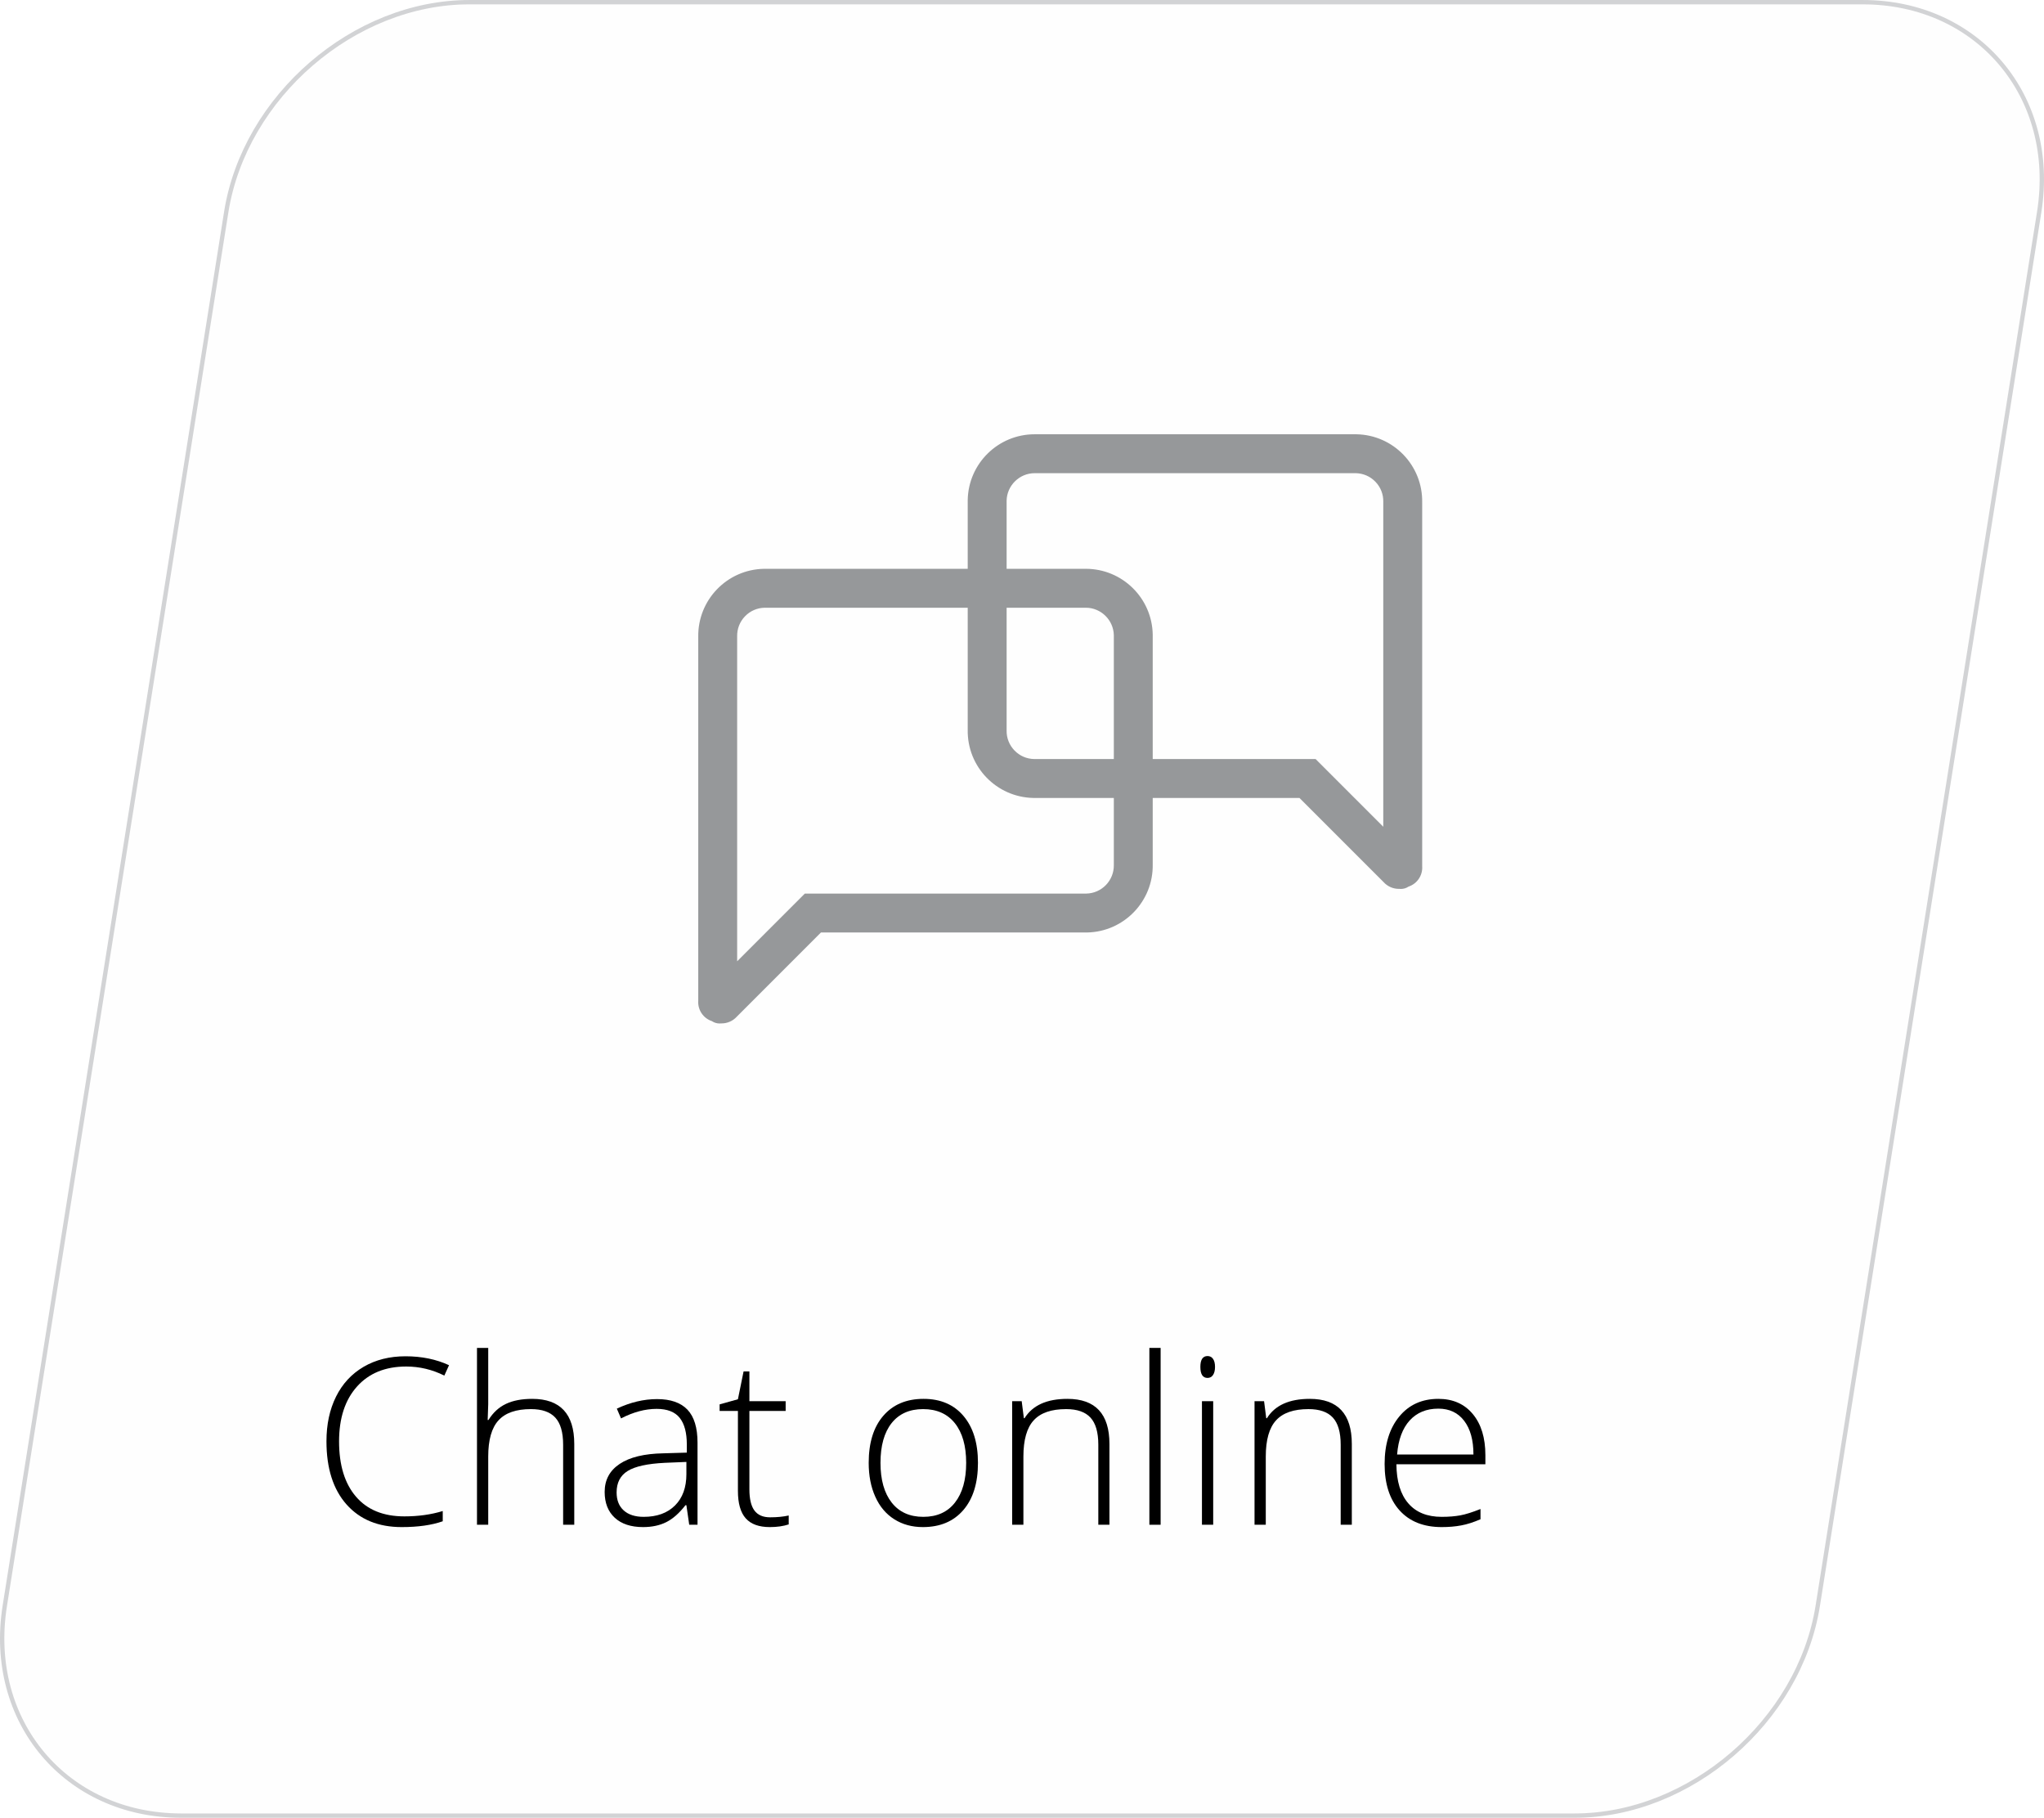
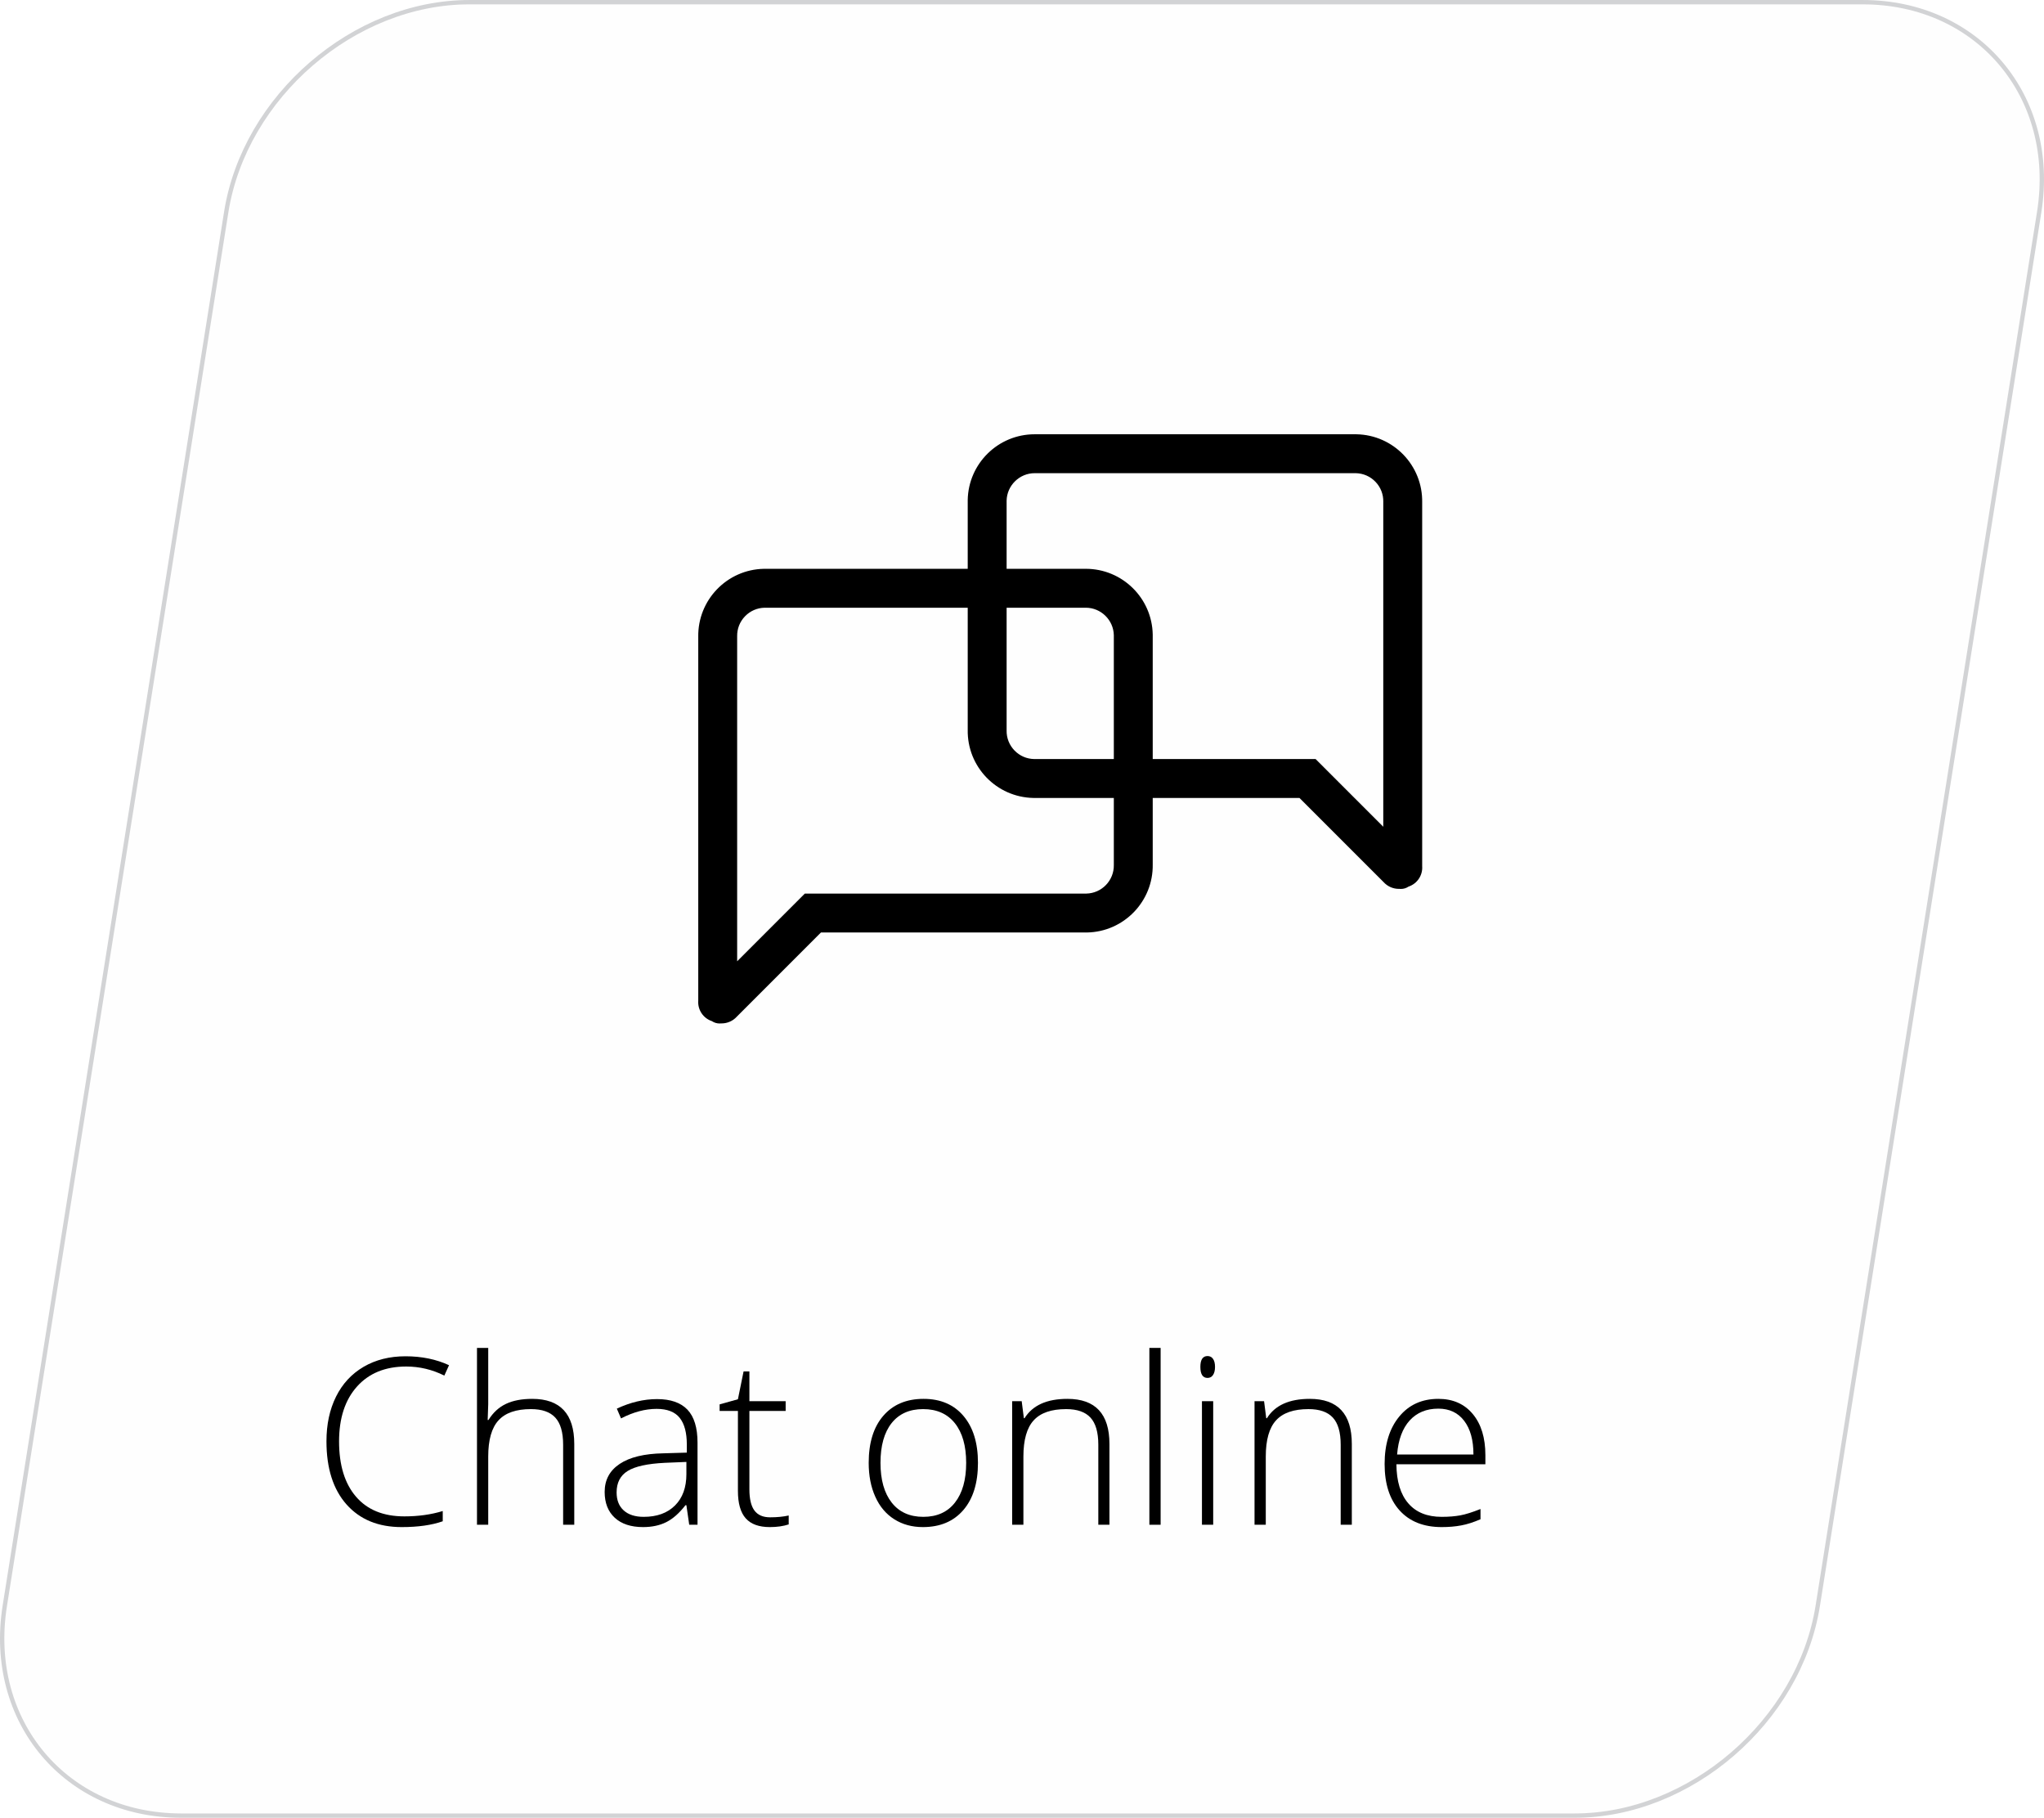
<svg xmlns="http://www.w3.org/2000/svg" xml:space="preserve" width="35.917mm" height="31.934mm" version="1.0" shape-rendering="geometricPrecision" text-rendering="geometricPrecision" image-rendering="optimizeQuality" fill-rule="evenodd" clip-rule="evenodd" viewBox="0 0 2885223 2565230">
  <g id="Camada_x0020_1">
    <g id="_2018540785440">
      <path fill="#FEFEFE" stroke="#D2D3D5" stroke-width="6121.12" d="M662494 3061l1966887 0c162885,0 274944,133234 249070,296086l-312570 1966895c-25875,162885 -180292,296119 -343177,296119l-1966894 0c-162845,0 -274904,-133234 -249030,-296119l312570 -1966895c25875,-162852 180292,-296086 343144,-296086z" />
-       <path fill="#96989A" fill-rule="nonzero" d="M1532689 857591c21408,0 39145,17415 39538,38831l0 1486 -8 506 0 499 0 320756 0 506 8 490c394,21833 -17046,39932 -38903,40333l-699 0 -699 0 -514 -16 -498 0 -372087 0 -22749 0 -16074 16082 -79462 79470 0 -457621 0 -515 -8 -506c-201,-10563 3735,-20580 11069,-28187 7334,-7616 17199,-11905 27762,-12114l739 0 739 0 498 8 506 0 449067 0 498 0 514 -8 763 0zm0 -54913c-594,0 -1189,0 -1775,8l-449067 0c-578,-8 -1165,-8 -1743,-8 -586,0 -1165,0 -1751,8 -52174,964 -93689,44052 -92725,96227l0 513201c-940,12901 6973,24790 19247,28879 3197,2161 6973,3317 10805,3317 666,0 1349,-48 2016,-112 289,8 562,8 851,8 8226,0 16090,-3486 21609,-9631l118671 -118679 372087 0c562,16 1141,16 1711,16 570,0 1141,0 1711,-16 52198,-940 93736,-44029 92797,-96227l0 -320756c16,-1157 16,-2322 0,-3503 -956,-51579 -43065,-92732 -94444,-92732z" />
-       <path fill="#96989A" fill-rule="nonzero" d="M1460425 667732l771 0 506 16 506 0 449059 0 506 0 506 -16 739 0 731 0c10571,209 20428,4506 27762,12114 7342,7615 11270,17632 11077,28195l-16 514 0 507 0 457621 -79462 -79470 -16074 -16082 -22757 0 -372071 0 -514 0 -522 8 -675 0 -723 0c-10579,-193 -20452,-4490 -27794,-12113 -7342,-7608 -11286,-17641 -11094,-28204l16 -506 0 -490 0 -320764 0 -507 -16 -490 0 -1486c402,-21416 18139,-38847 39539,-38847zm0 -54913c-51371,0 -93480,41169 -94436,92748 -24,1165 -24,2330 0,3495l0 320764c-956,52190 40591,95271 92789,96219 578,8 1149,8 1719,8 570,0 1141,0 1711,-8l372071 0 118679 118678c5526,6138 13374,9632 21600,9632 289,0 579,0 860,-8 683,72 1365,104 2032,104 3832,0 7599,-1148 10796,-3317 12267,-4081 20187,-15970 19239,-28863l0 -513209c972,-52183 -40542,-95263 -92724,-96227 -579,-16 -1165,-16 -1743,-16 -587,0 -1165,0 -1751,16l-449059 0c-595,-16 -1189,-16 -1783,-16z" />
+       <path fill="#000000" fill-rule="nonzero" d="M1532689 857591c21408,0 39145,17415 39538,38831l0 1486 -8 506 0 499 0 320756 0 506 8 490c394,21833 -17046,39932 -38903,40333l-699 0 -699 0 -514 -16 -498 0 -372087 0 -22749 0 -16074 16082 -79462 79470 0 -457621 0 -515 -8 -506c-201,-10563 3735,-20580 11069,-28187 7334,-7616 17199,-11905 27762,-12114l739 0 739 0 498 8 506 0 449067 0 498 0 514 -8 763 0zm0 -54913c-594,0 -1189,0 -1775,8l-449067 0c-578,-8 -1165,-8 -1743,-8 -586,0 -1165,0 -1751,8 -52174,964 -93689,44052 -92725,96227l0 513201c-940,12901 6973,24790 19247,28879 3197,2161 6973,3317 10805,3317 666,0 1349,-48 2016,-112 289,8 562,8 851,8 8226,0 16090,-3486 21609,-9631l118671 -118679 372087 0c562,16 1141,16 1711,16 570,0 1141,0 1711,-16 52198,-940 93736,-44029 92797,-96227l0 -320756c16,-1157 16,-2322 0,-3503 -956,-51579 -43065,-92732 -94444,-92732z" />
+       <path fill="#000000" fill-rule="nonzero" d="M1460425 667732l771 0 506 16 506 0 449059 0 506 0 506 -16 739 0 731 0c10571,209 20428,4506 27762,12114 7342,7615 11270,17632 11077,28195l-16 514 0 507 0 457621 -79462 -79470 -16074 -16082 -22757 0 -372071 0 -514 0 -522 8 -675 0 -723 0c-10579,-193 -20452,-4490 -27794,-12113 -7342,-7608 -11286,-17641 -11094,-28204l16 -506 0 -490 0 -320764 0 -507 -16 -490 0 -1486c402,-21416 18139,-38847 39539,-38847zm0 -54913c-51371,0 -93480,41169 -94436,92748 -24,1165 -24,2330 0,3495l0 320764c-956,52190 40591,95271 92789,96219 578,8 1149,8 1719,8 570,0 1141,0 1711,-8l372071 0 118679 118678c5526,6138 13374,9632 21600,9632 289,0 579,0 860,-8 683,72 1365,104 2032,104 3832,0 7599,-1148 10796,-3317 12267,-4081 20187,-15970 19239,-28863l0 -513209c972,-52183 -40542,-95263 -92724,-96227 -579,-16 -1165,-16 -1743,-16 -587,0 -1165,0 -1751,16l-449059 0c-595,-16 -1189,-16 -1783,-16z" />
      <path fill="black" fill-rule="nonzero" d="M573345 1928401c-29385,0 -52536,9414 -69397,28244 -16910,18877 -25336,44655 -25336,77389 0,33546 7985,59541 23914,78041 15929,18556 38639,27802 68248,27802 19705,0 37763,-2515 54182,-7551l0 14451c-15487,5470 -34806,8210 -58014,8210 -32895,0 -58833,-10620 -77767,-31907 -18885,-21296 -28356,-51010 -28356,-89158 0,-23858 4490,-44880 13519,-63051 9029,-18170 22059,-32180 38968,-42085 16966,-9904 36671,-14828 59107,-14828 22878,0 43346,4209 61412,12587l-6627 14668c-17070,-8539 -35024,-12812 -53853,-12812z" />
      <path id="1" fill="black" fill-rule="nonzero" d="M794894 2151701l0 -113016c0,-17511 -3720,-30268 -11110,-38261 -7334,-7936 -18773,-11929 -34317,-11929 -20845,0 -36116,5254 -45747,15817 -9688,10507 -14564,27586 -14564,51170l0 96219 -15873 0 0 -249568 15873 0 0 79414 -763 22332 1092 0c6515,-10508 14781,-18067 24742,-22774 9904,-4707 22275,-7061 37048,-7061 39514,0 59331,21239 59331,63653l0 114004 -15712 0z" />
      <path id="2" fill="black" fill-rule="nonzero" d="M972880 2151701l-3992 -27585 -1318 0c-8756,11278 -17785,19215 -27039,23866 -9246,4651 -20195,7005 -32782,7005 -17126,0 -30429,-4378 -39948,-13134 -9527,-8812 -14291,-20910 -14291,-36454 0,-17022 7117,-30212 21296,-39626 14170,-9415 34638,-14396 61516,-14886l33160 -980 0 -11551c0,-16580 -3334,-29063 -10065,-37546 -6732,-8427 -17625,-12644 -32566,-12644 -16146,0 -32895,4490 -50238,13463l-5912 -13792c19150,-8973 38036,-13464 56753,-13464 19158,0 33441,4981 42904,14894 9471,9960 14234,25448 14234,46518l0 115916 -11712 0zm-64199 -11166c18612,0 33328,-5309 44060,-15977 10724,-10620 16147,-25400 16147,-44334l0 -17183 -30485 1253c-24525,1205 -41981,5037 -52383,11496 -10451,6458 -15649,16588 -15649,30268 0,10893 3334,19375 10018,25392 6675,6073 16146,9085 28292,9085z" />
      <path id="3" fill="black" fill-rule="nonzero" d="M1086988 2141194c10074,0 18830,-876 26324,-2571l0 12588c-7711,2514 -16580,3776 -26653,3776 -15375,0 -26702,-4105 -34036,-12371 -7334,-8210 -11005,-21183 -11005,-38807l0 -112687 -25834 0 0 -9302 25834 -7222 7993 -39297 8210 0 0 42029 51170 0 0 13792 -51170 0 0 110662c0,13415 2353,23320 7061,29778 4707,6403 12089,9632 22106,9632z" />
      <path id="4" fill="black" fill-rule="nonzero" d="M1380448 2064351c0,28460 -6892,50680 -20684,66665 -13793,15978 -32783,23971 -57083,23971 -15270,0 -28734,-3671 -40389,-11054 -11664,-7390 -20581,-17953 -26766,-31802 -6242,-13793 -9302,-29714 -9302,-47780 0,-28461 6892,-50624 20684,-66497 13793,-15873 32679,-23810 56753,-23810 23922,0 42752,8049 56376,24139 13624,16090 20411,38149 20411,66168zm-137588 0c0,23970 5310,42639 15817,56046 10507,13407 25392,20138 44663,20138 19263,0 34148,-6731 44655,-20138 10507,-13407 15817,-32076 15817,-56046 0,-24027 -5366,-42687 -15977,-55990 -10620,-13238 -25561,-19866 -44824,-19866 -19215,0 -34044,6628 -44495,19818 -10403,13182 -15656,31907 -15656,56038z" />
      <path id="5" fill="black" fill-rule="nonzero" d="M1550329 2151701l0 -113016c0,-17511 -3719,-30268 -11109,-38261 -7334,-7936 -18773,-11929 -34317,-11929 -20845,0 -36116,5254 -45748,15817 -9687,10507 -14563,27586 -14563,51170l0 96219 -15874 0 0 -174371 13464 0 3068 23970 988 0c11327,-18171 31465,-27256 60473,-27256 39514,0 59331,21239 59331,63653l0 114004 -15713 0z" />
      <polygon id="6" fill="black" fill-rule="nonzero" points="1638282,2151701 1622409,2151701 1622409,1902133 1638282,1902133 " />
      <path id="7" fill="black" fill-rule="nonzero" d="M1712499 2151701l-15873 0 0 -174371 15873 0 0 174371zm-18114 -222754c0,-10234 3390,-15319 10129,-15319 3278,0 5856,1310 7768,3993 1864,2683 2787,6458 2787,11326 0,4820 -923,8595 -2787,11391 -1912,2787 -4490,4153 -7768,4153 -6739,0 -10129,-5197 -10129,-15544z" />
      <path id="8" fill="black" fill-rule="nonzero" d="M1892453 2151701l0 -113016c0,-17511 -3719,-30268 -11109,-38261 -7334,-7936 -18773,-11929 -34317,-11929 -20846,0 -36116,5254 -45748,15817 -9688,10507 -14564,27586 -14564,51170l0 96219 -15873 0 0 -174371 13464 0 3068 23970 988 0c11327,-18171 31465,-27256 60472,-27256 39514,0 59332,21239 59332,63653l0 114004 -15713 0z" />
      <path id="9" fill="black" fill-rule="nonzero" d="M2034974 2154987c-25344,0 -45097,-7825 -59275,-23425 -14170,-15600 -21231,-37489 -21231,-65621 0,-27802 6836,-50077 20524,-66770 13680,-16748 32124,-25127 55331,-25127 20524,0 36719,7117 48599,21400 11873,14234 17785,33610 17785,58126l0 12749 -125603 0c217,24083 5800,42470 16805,55170 10941,12700 26653,19046 47065,19046 9961,0 18661,-707 26212,-2080 7559,-1366 17078,-4378 28629,-8973l0 14451c-9856,4266 -18942,7166 -27256,8700 -8322,1582 -17512,2354 -27585,2354zm-4651 -167150c-16805,0 -30268,5534 -40446,16644 -10129,11110 -16090,27143 -17785,48053l107762 0c0,-20307 -4378,-36124 -13134,-47563 -8764,-11439 -20909,-17134 -36397,-17134z" />
    </g>
  </g>
</svg>
